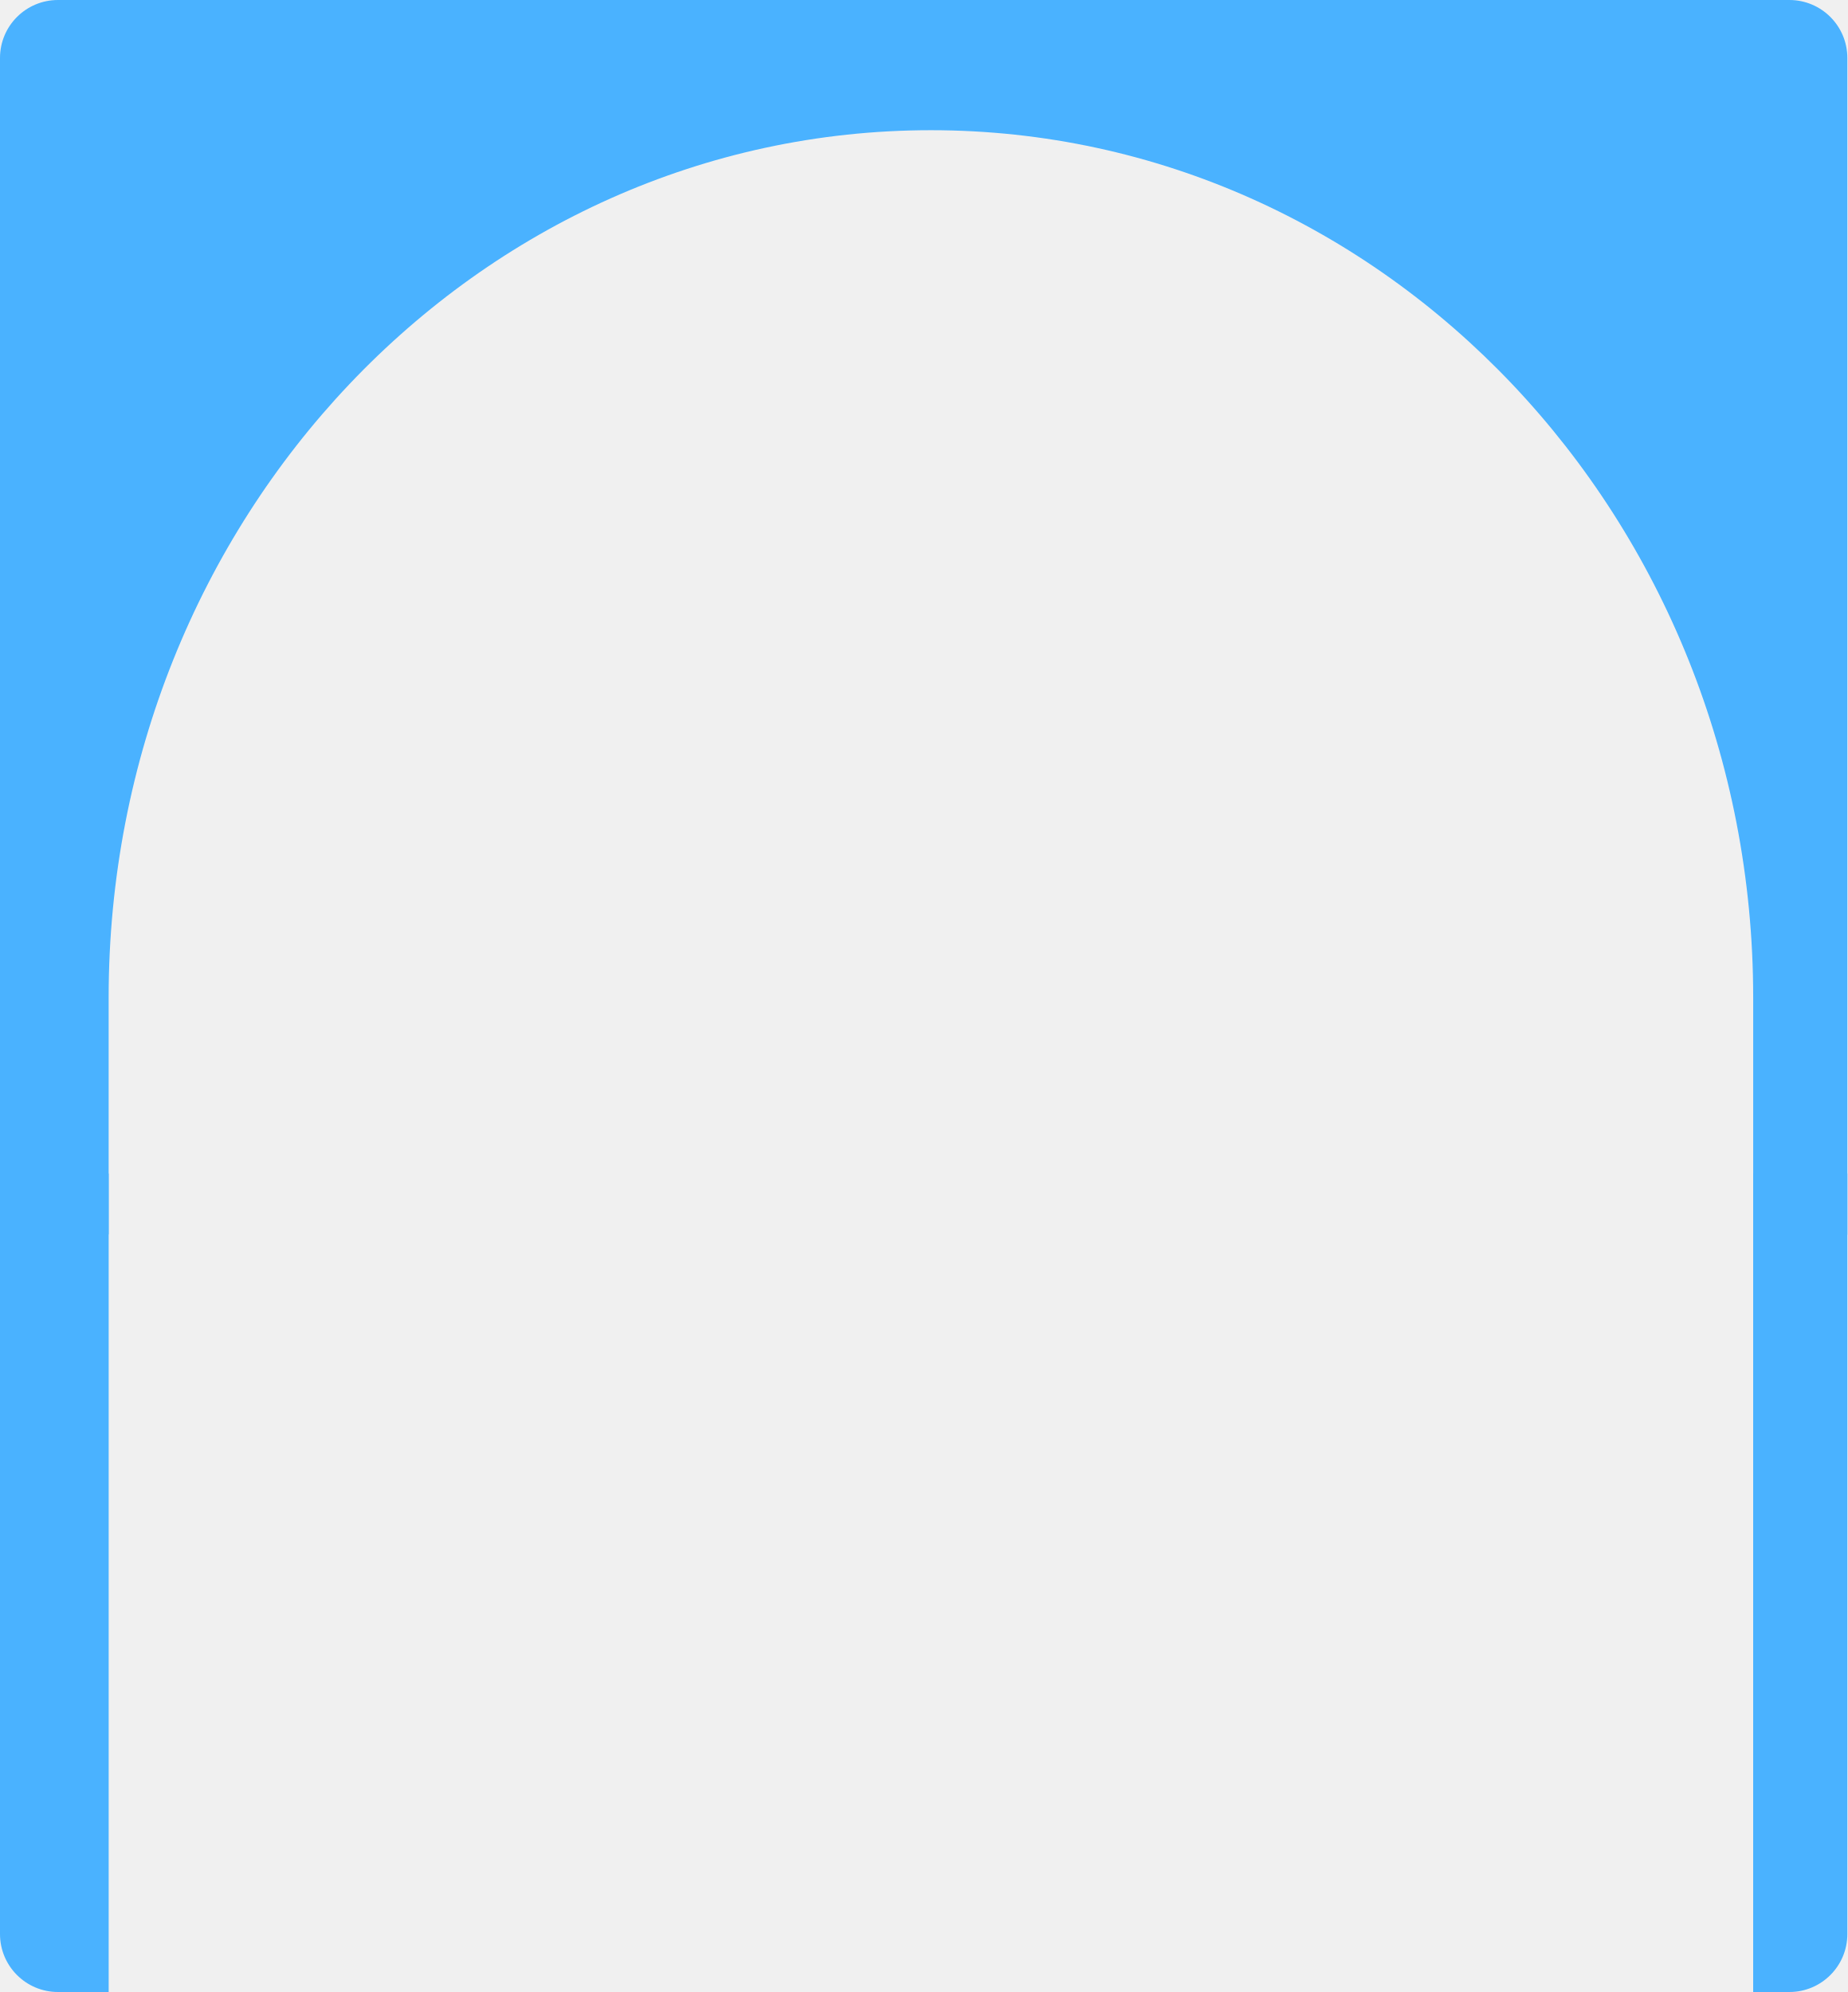
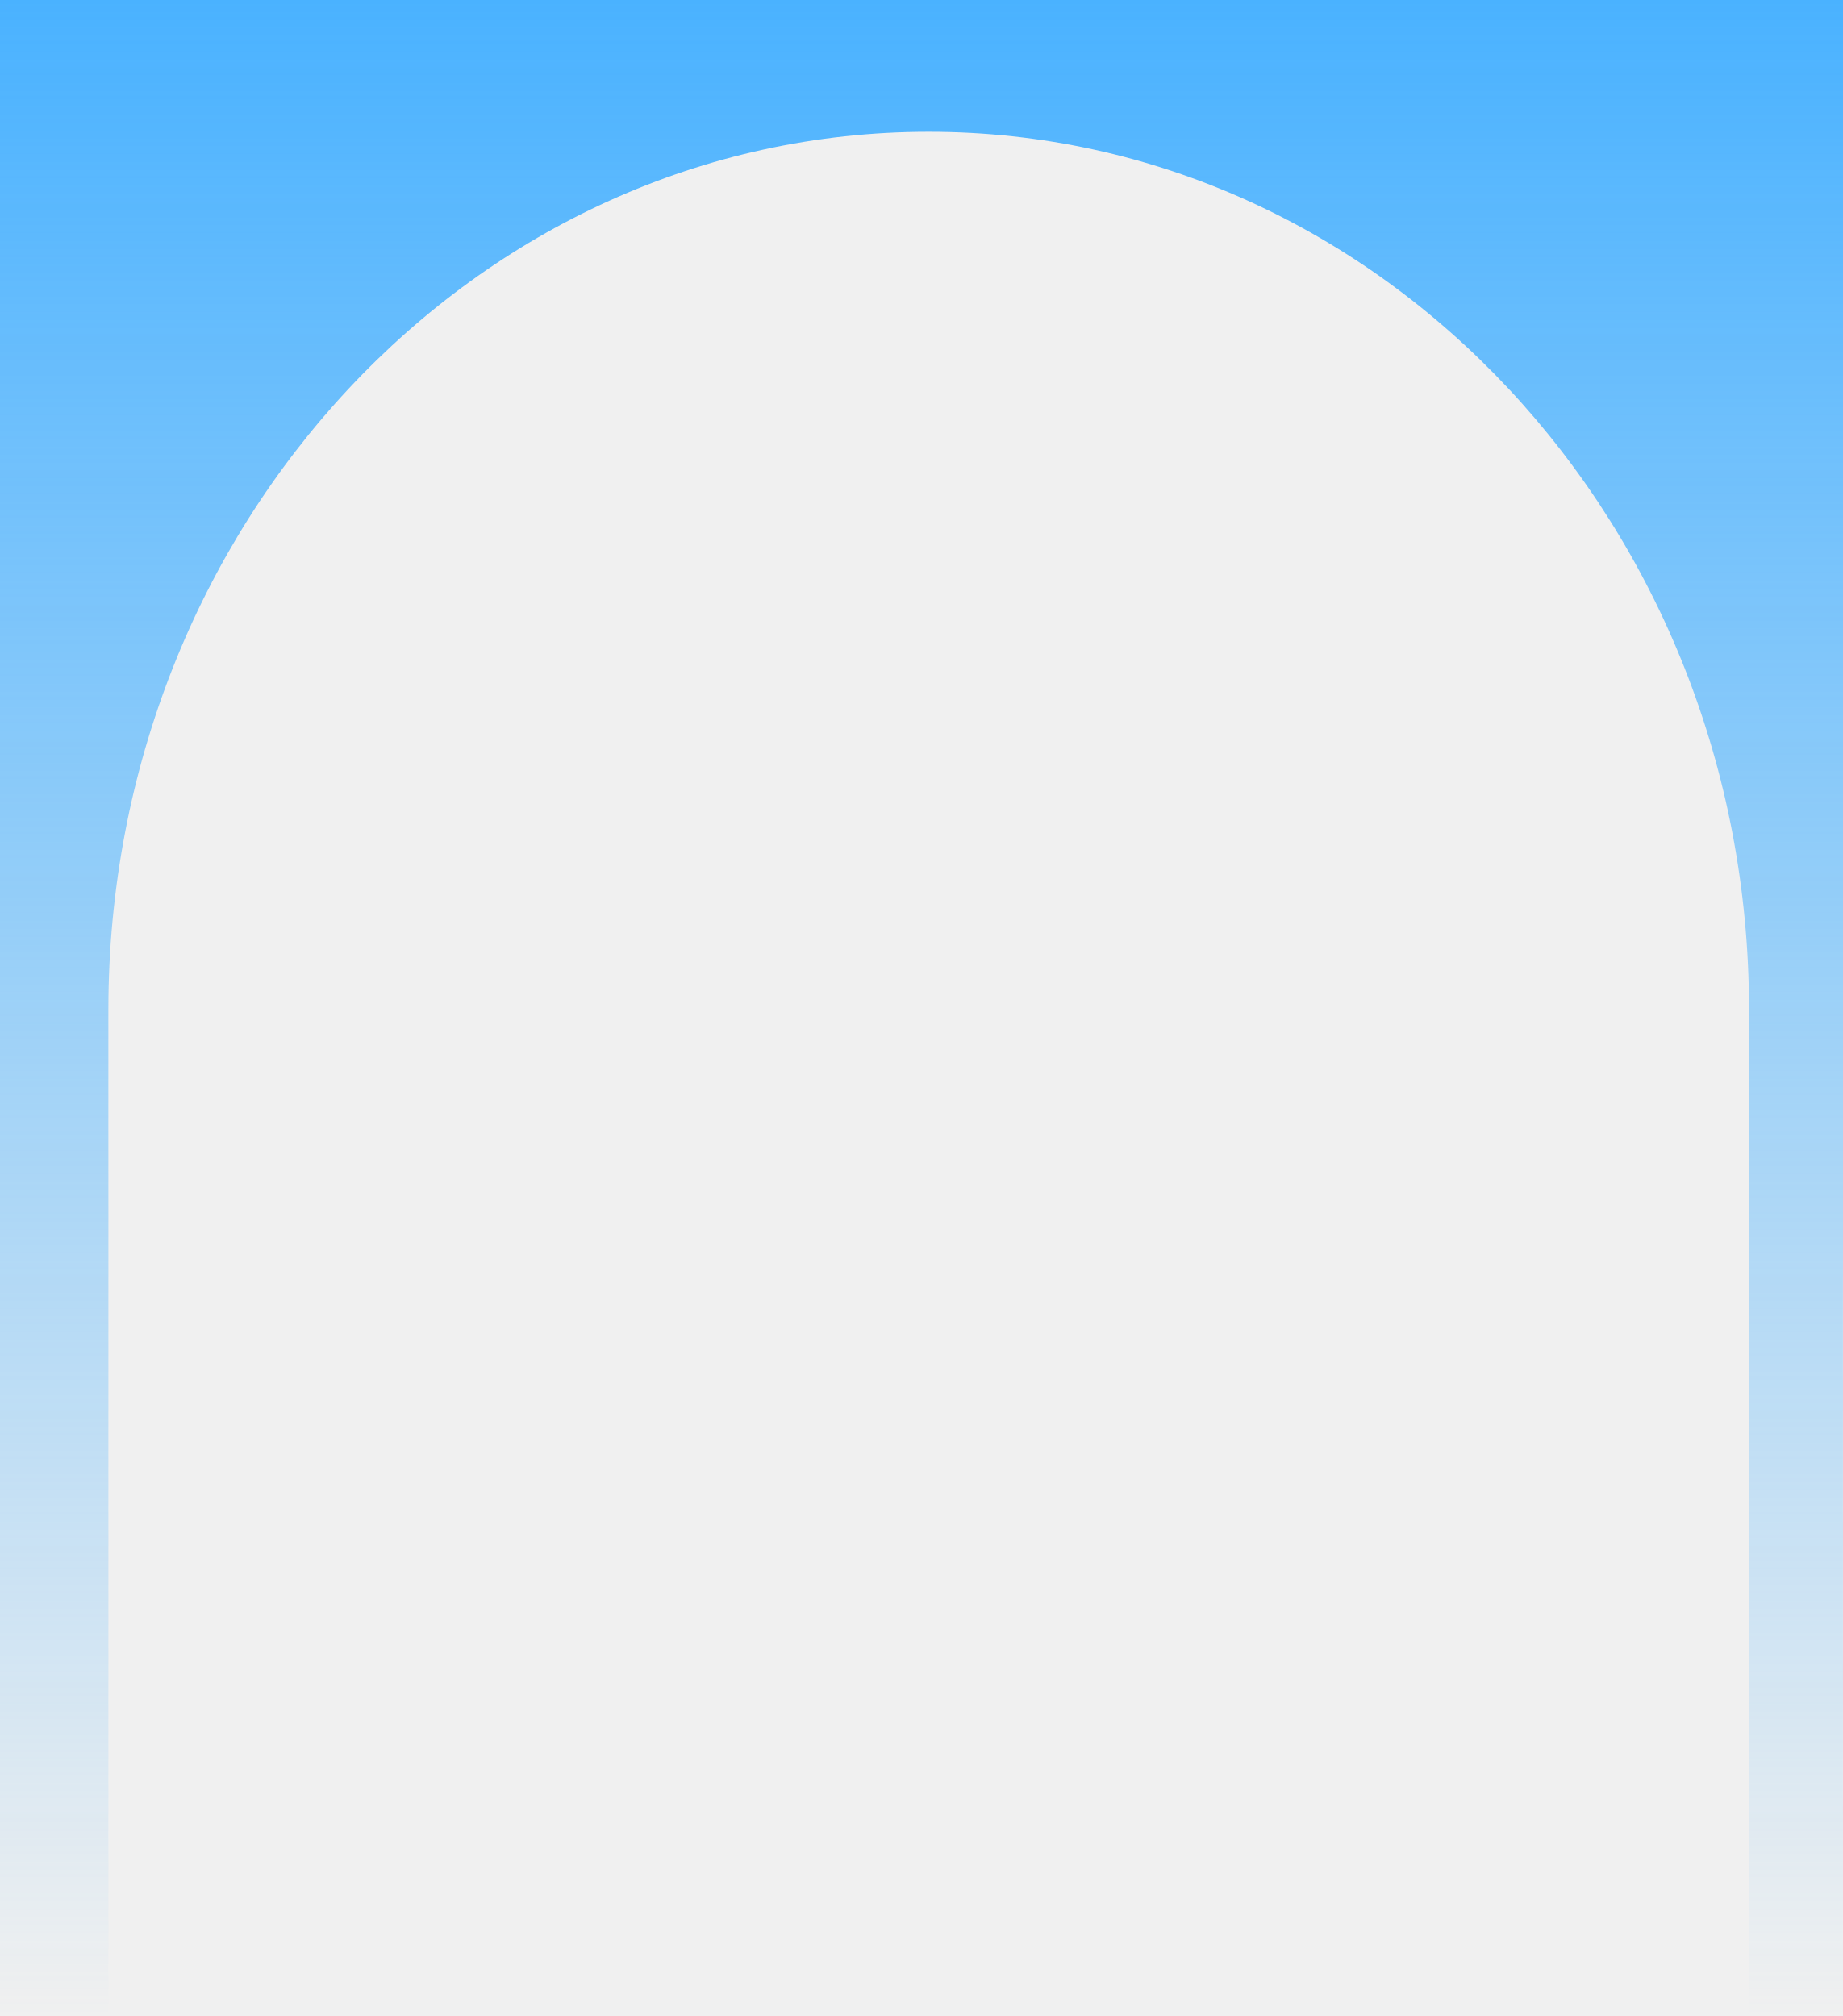
- <svg xmlns="http://www.w3.org/2000/svg" width="255" height="275" viewBox="0 0 255 275" fill="none">
-   <g clip-path="url(#clip0_7992_18222)">
-     <path d="M14.997 137.722C14.997 71.553 65.781 17.975 128.5 17.975C191.219 17.975 242.003 71.64 242.003 137.722V170.459H259V0H-2V170.416H14.997V137.679V137.722Z" fill="#4AB2FF" />
-     <rect y="162" width="15" height="117" fill="#4AB2FF" />
-     <rect x="242" y="162" width="13" height="117" fill="#4AB2FF" />
-   </g>
+ <svg xmlns="http://www.w3.org/2000/svg" width="255" height="279" viewBox="0 0 255 279" fill="none">
+   <path fill-rule="evenodd" clip-rule="evenodd" d="M14.997 139.725C14.997 72.594 65.781 18.236 128.5 18.236C191.219 18.236 242.003 72.682 242.003 139.725V162H242V279H255V172.939H259V0H-2V172.895H0V279H15V162H14.997V139.725Z" fill="url(#paint0_linear_8025_15500)" />
  <defs>
-     <clipPath id="clip0_7992_18222">
-       <rect width="255" height="275" rx="8" fill="white" />
-     </clipPath>
+     <linearGradient id="paint0_linear_8025_15500" x1="128.5" y1="0" x2="128.5" y2="279" gradientUnits="userSpaceOnUse">
+       <stop stop-color="#4AB2FF" />
+       <stop offset="1" stop-color="#4AB2FF" stop-opacity="0" />
+     </linearGradient>
  </defs>
</svg>
